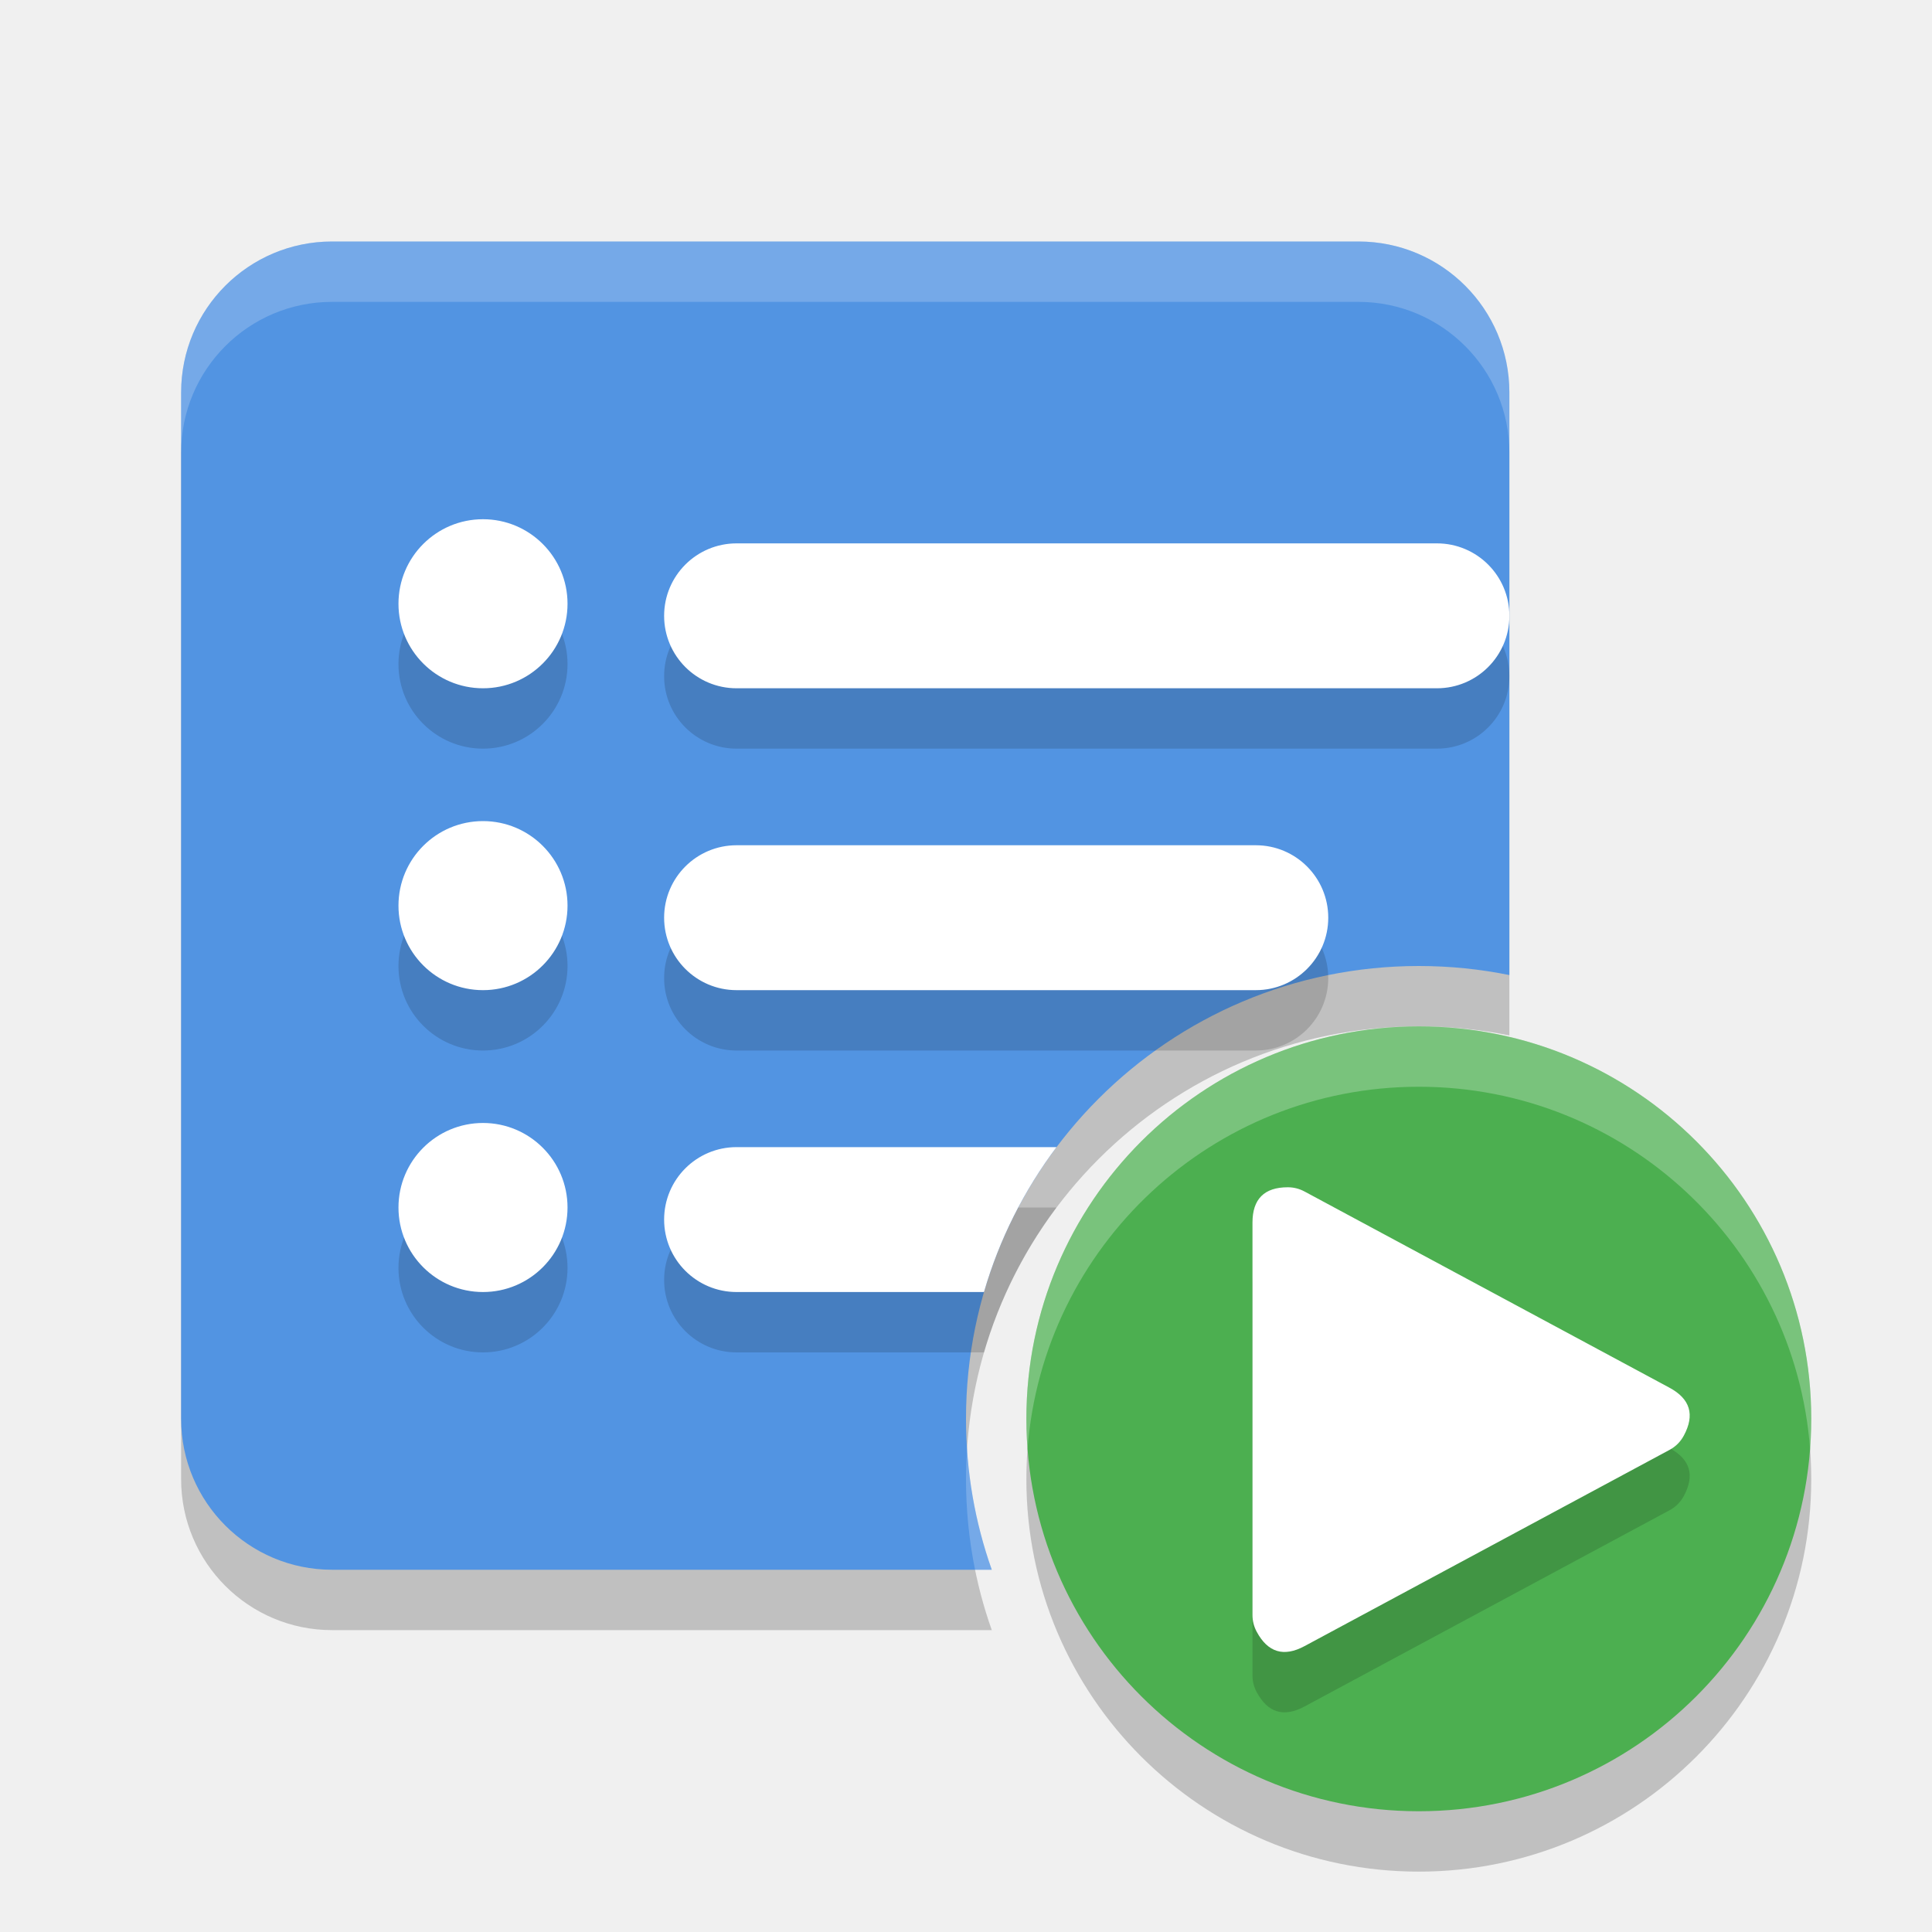
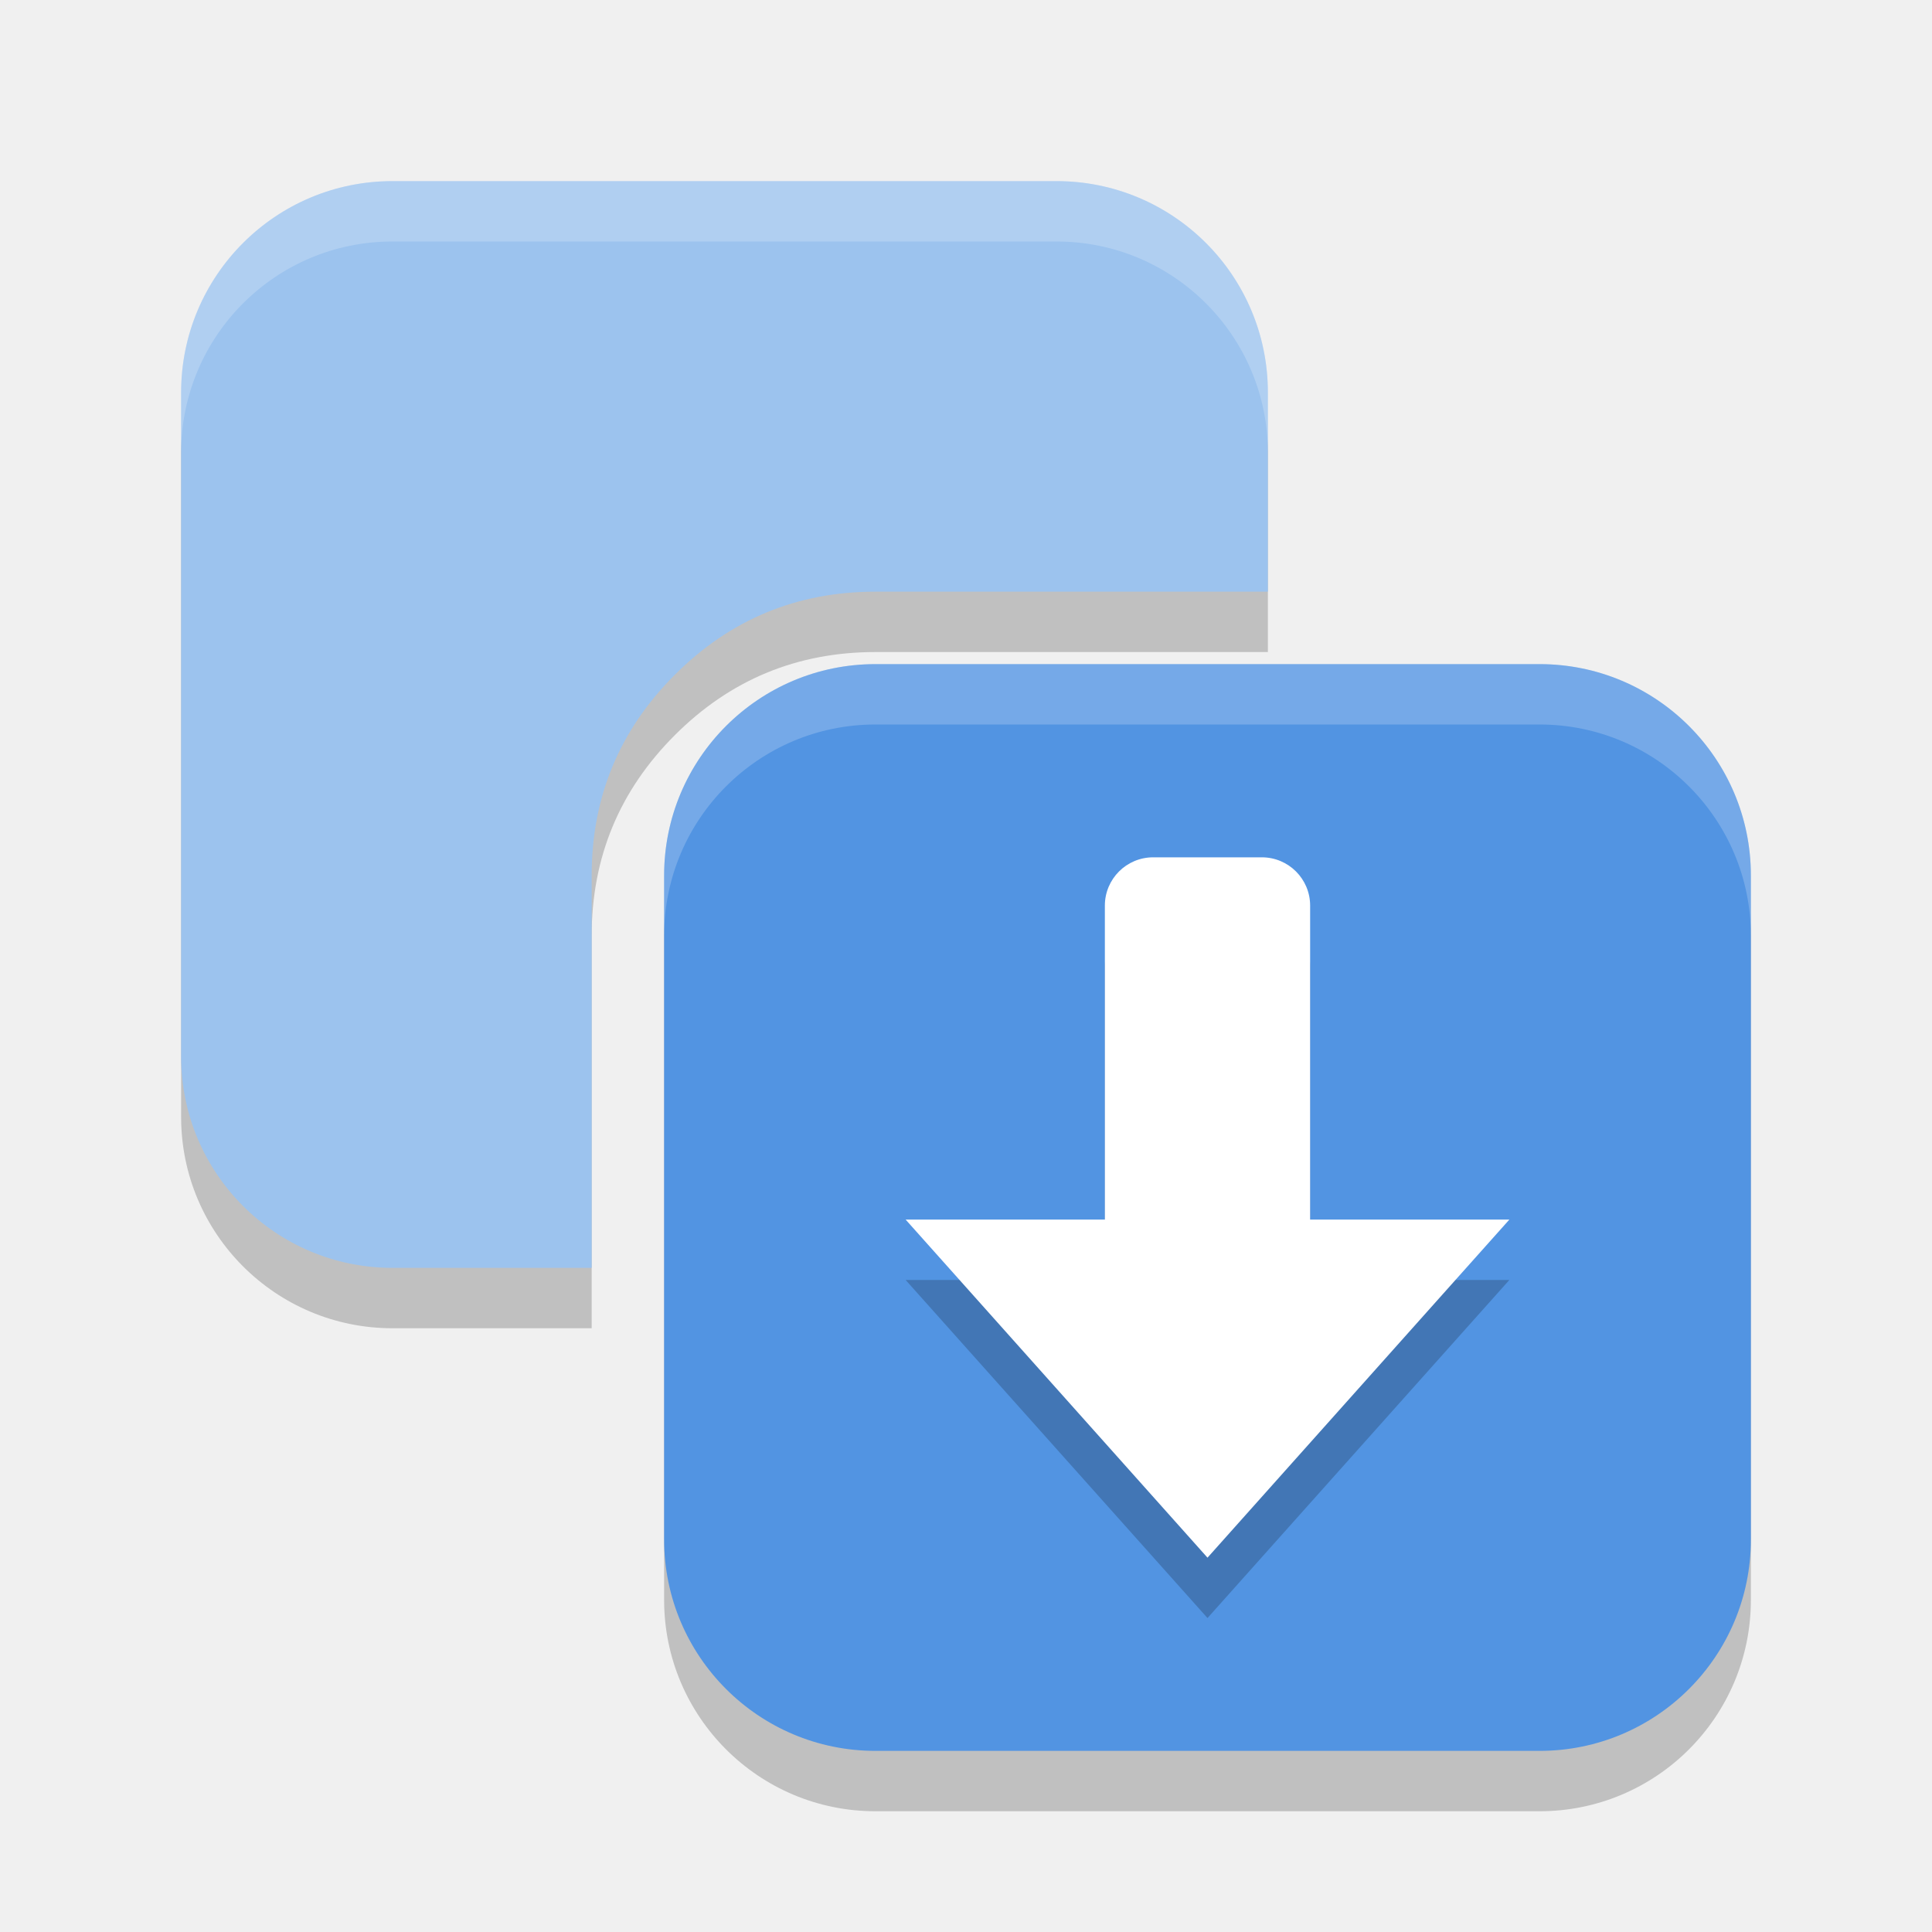
<svg xmlns="http://www.w3.org/2000/svg" width="32" height="32" viewBox="0 0 32 32" version="1.1">
-   <path style="opacity:0.2" d="M5.5,5L22.5,5C23.881,5 25,6.119 25,7.5L25,17.15C24.515,17.052 24.014,17 23.5,17C19.358,17 16,20.358 16,24.5C16,25.377 16.15,26.218 16.427,27L5.5,27C4.119,27 3,25.881 3,24.5L3,7.5C3,6.119 4.119,5 5.5,5Z" />
-   <path style="fill:#5294e2" d="M5.5,4L22.5,4C23.881,4 25,5.119 25,6.5L25,16.15C24.515,16.052 24.014,16 23.5,16C19.358,16 16,19.358 16,23.5C16,24.377 16.15,25.218 16.427,26L5.5,26C4.119,26 3,24.881 3,23.5L3,6.5C3,5.119 4.119,4 5.5,4Z" />
-   <path style="fill:#ffffff;opacity:0.2" d="M5.5,4L22.5,4C23.881,4 25,5.119 25,6.5L25,7.5C25,6.119 23.881,5 22.5,5L5.5,5C4.119,5 3,6.119 3,7.5L3,6.5C3,5.119 4.119,4 5.5,4ZM16.016,24C16.062,24.697 16.203,25.368 16.427,26L16.15,26C16.052,25.515 16,25.014 16,24.5C16,24.332 16.006,24.165 16.016,24Z" />
-   <path style="opacity:0.15" d="M12.2,10L23.8,10C24.463,10 25,10.537 25,11.2C25,11.863 24.463,12.4 23.8,12.4L12.2,12.4C11.537,12.4 11,11.863 11,11.2C11,10.537 11.537,10 12.2,10ZM6.6,11C6.6,10.227 7.227,9.6 8,9.6C8.773,9.6 9.4,10.227 9.4,11C9.4,11.773 8.773,12.4 8,12.4C7.227,12.4 6.6,11.773 6.6,11Z" />
-   <path style="fill:#ffffff" d="M12.2,9L23.8,9C24.463,9 25,9.537 25,10.2C25,10.863 24.463,11.4 23.8,11.4L12.2,11.4C11.537,11.4 11,10.863 11,10.2C11,9.537 11.537,9 12.2,9ZM6.6,10C6.6,9.227 7.227,8.6 8,8.6C8.773,8.6 9.4,9.227 9.4,10C9.4,10.773 8.773,11.4 8,11.4C7.227,11.4 6.6,10.773 6.6,10Z" />
-   <path style="opacity:0.15" d="M12.2,15L20.8,15C21.463,15 22,15.537 22,16.2C22,16.863 21.463,17.4 20.8,17.4L12.2,17.4C11.537,17.4 11,16.863 11,16.2C11,15.537 11.537,15 12.2,15ZM6.6,16C6.6,15.227 7.227,14.6 8,14.6C8.773,14.6 9.4,15.227 9.4,16C9.4,16.773 8.773,17.4 8,17.4C7.227,17.4 6.6,16.773 6.6,16Z" />
-   <path style="fill:#ffffff" d="M12.2,14L20.8,14C21.463,14 22,14.537 22,15.2C22,15.863 21.463,16.4 20.8,16.4L12.2,16.4C11.537,16.4 11,15.863 11,15.2C11,14.537 11.537,14 12.2,14ZM6.6,15C6.6,14.227 7.227,13.6 8,13.6C8.773,13.6 9.4,14.227 9.4,15C9.4,15.773 8.773,16.4 8,16.4C7.227,16.4 6.6,15.773 6.6,15Z" />
-   <path style="opacity:0.15" d="M12.2,20L17.499,20C16.964,20.712 16.553,21.523 16.298,22.4L12.2,22.4C11.537,22.4 11,21.863 11,21.2C11,20.537 11.537,20 12.2,20ZM6.6,21C6.6,20.227 7.227,19.6 8,19.6C8.773,19.6 9.4,20.227 9.4,21C9.4,21.773 8.773,22.4 8,22.4C7.227,22.4 6.6,21.773 6.6,21Z" />
-   <path style="fill:#ffffff" d="M12.2,19L17.499,19C16.964,19.712 16.553,20.523 16.298,21.4L12.2,21.4C11.537,21.4 11,20.863 11,20.2C11,19.537 11.537,19 12.2,19ZM6.6,20C6.6,19.227 7.227,18.6 8,18.6C8.773,18.6 9.4,19.227 9.4,20C9.4,20.773 8.773,21.4 8,21.4C7.227,21.4 6.6,20.773 6.6,20Z" />
-   <path style="opacity:0.2" d="M17,24.5C17,20.91 19.91,18 23.5,18C27.09,18 30,20.91 30,24.5C30,28.09 27.09,31 23.5,31C19.91,31 17,28.09 17,24.5Z" />
-   <path style="fill:#4caf50" d="M17,23.5C17,19.91 19.91,17 23.5,17C27.09,17 30,19.91 30,23.5C30,27.09 27.09,30 23.5,30C19.91,30 17,27.09 17,23.5Z" />
-   <path style="fill:#ffffff;opacity:0.25" d="M17,23.5C17,19.91 19.91,17 23.5,17C27.09,17 30,19.91 30,23.5C30,23.668 29.994,23.835 29.981,24C29.726,20.644 26.922,18 23.5,18C20.078,18 17.274,20.644 17.019,24C17.006,23.835 17,23.668 17,23.5Z" />
-   <path style="opacity:0.15" d="M21.607,20.735L27.652,23.985Q28.167,24.262 27.89,24.777Q27.807,24.932 27.652,25.015L21.607,28.265Q21.092,28.542 20.815,28.027Q20.745,27.897 20.745,27.75L20.745,21.25Q20.745,20.665 21.33,20.665Q21.477,20.665 21.607,20.735Z" />
-   <path style="fill:#ffffff" d="M21.607,19.735L27.652,22.985Q28.167,23.262 27.89,23.777Q27.807,23.932 27.652,24.015L21.607,27.265Q21.092,27.542 20.815,27.027Q20.745,26.897 20.745,26.75L20.745,20.25Q20.745,19.665 21.33,19.665Q21.477,19.665 21.607,19.735Z" />
+   <path style="opacity:0.2" d="M6.5,4L17.5,4C19.433,4 21,5.567 21,7.5L21,10.8L14.5,10.8Q12.553,10.8 11.177,12.177Q9.8,13.553 9.8,15.5L9.8,22L6.5,22C4.567,22 3,20.433 3,18.5L3,7.5C3,5.567 4.567,4 6.5,4Z" />
+   <path style="fill:#9cc3ee" d="M6.5,3L17.5,3C19.433,3 21,4.567 21,6.5L21,9.8L14.5,9.8Q12.553,9.8 11.177,11.177Q9.8,12.553 9.8,14.5L9.8,21L6.5,21C4.567,21 3,19.433 3,17.5L3,6.5C3,4.567 4.567,3 6.5,3Z" />
+   <path style="fill:#ffffff;opacity:0.2" d="M6.5,3L17.5,3C19.433,3 21,4.567 21,6.5L21,7.5C21,5.567 19.433,4 17.5,4L6.5,4C4.567,4 3,5.567 3,7.5L3,6.5C3,4.567 4.567,3 6.5,3Z" />
+   <path style="opacity:0.2" d="M14.5,12L25.5,12C27.433,12 29,13.567 29,15.5L29,26.5C29,28.433 27.433,30 25.5,30L14.5,30C12.567,30 11,28.433 11,26.5L11,15.5C11,13.567 12.567,12 14.5,12Z" />
+   <path style="fill:#5294e2" d="M14.5,11L25.5,11C27.433,11 29,12.567 29,14.5L29,25.5C29,27.433 27.433,29 25.5,29L14.5,29C12.567,29 11,27.433 11,25.5L11,14.5C11,12.567 12.567,11 14.5,11Z" />
+   <path style="fill:#ffffff;opacity:0.2" d="M14.5,11L25.5,11C27.433,11 29,12.567 29,14.5L29,15.5C29,13.567 27.433,12 25.5,12L14.5,12C12.567,12 11,13.567 11,15.5L11,14.5C11,12.567 12.567,11 14.5,11Z" />
+   <path style="opacity:0.2" d="M19.1,15.2L20.9,15.2C21.342,15.2 21.7,15.558 21.7,16L21.7,21.2L25,21.2L20,26.8L15,21.2L18.3,21.2L18.3,16C18.3,15.558 18.658,15.2 19.1,15.2Z" />
+   <path style="fill:#ffffff" d="M19.1,14.2L20.9,14.2C21.342,14.2 21.7,14.558 21.7,15L21.7,20.2L25,20.2L20,25.8L15,20.2L18.3,20.2L18.3,15C18.3,14.558 18.658,14.2 19.1,14.2Z" />
</svg>
